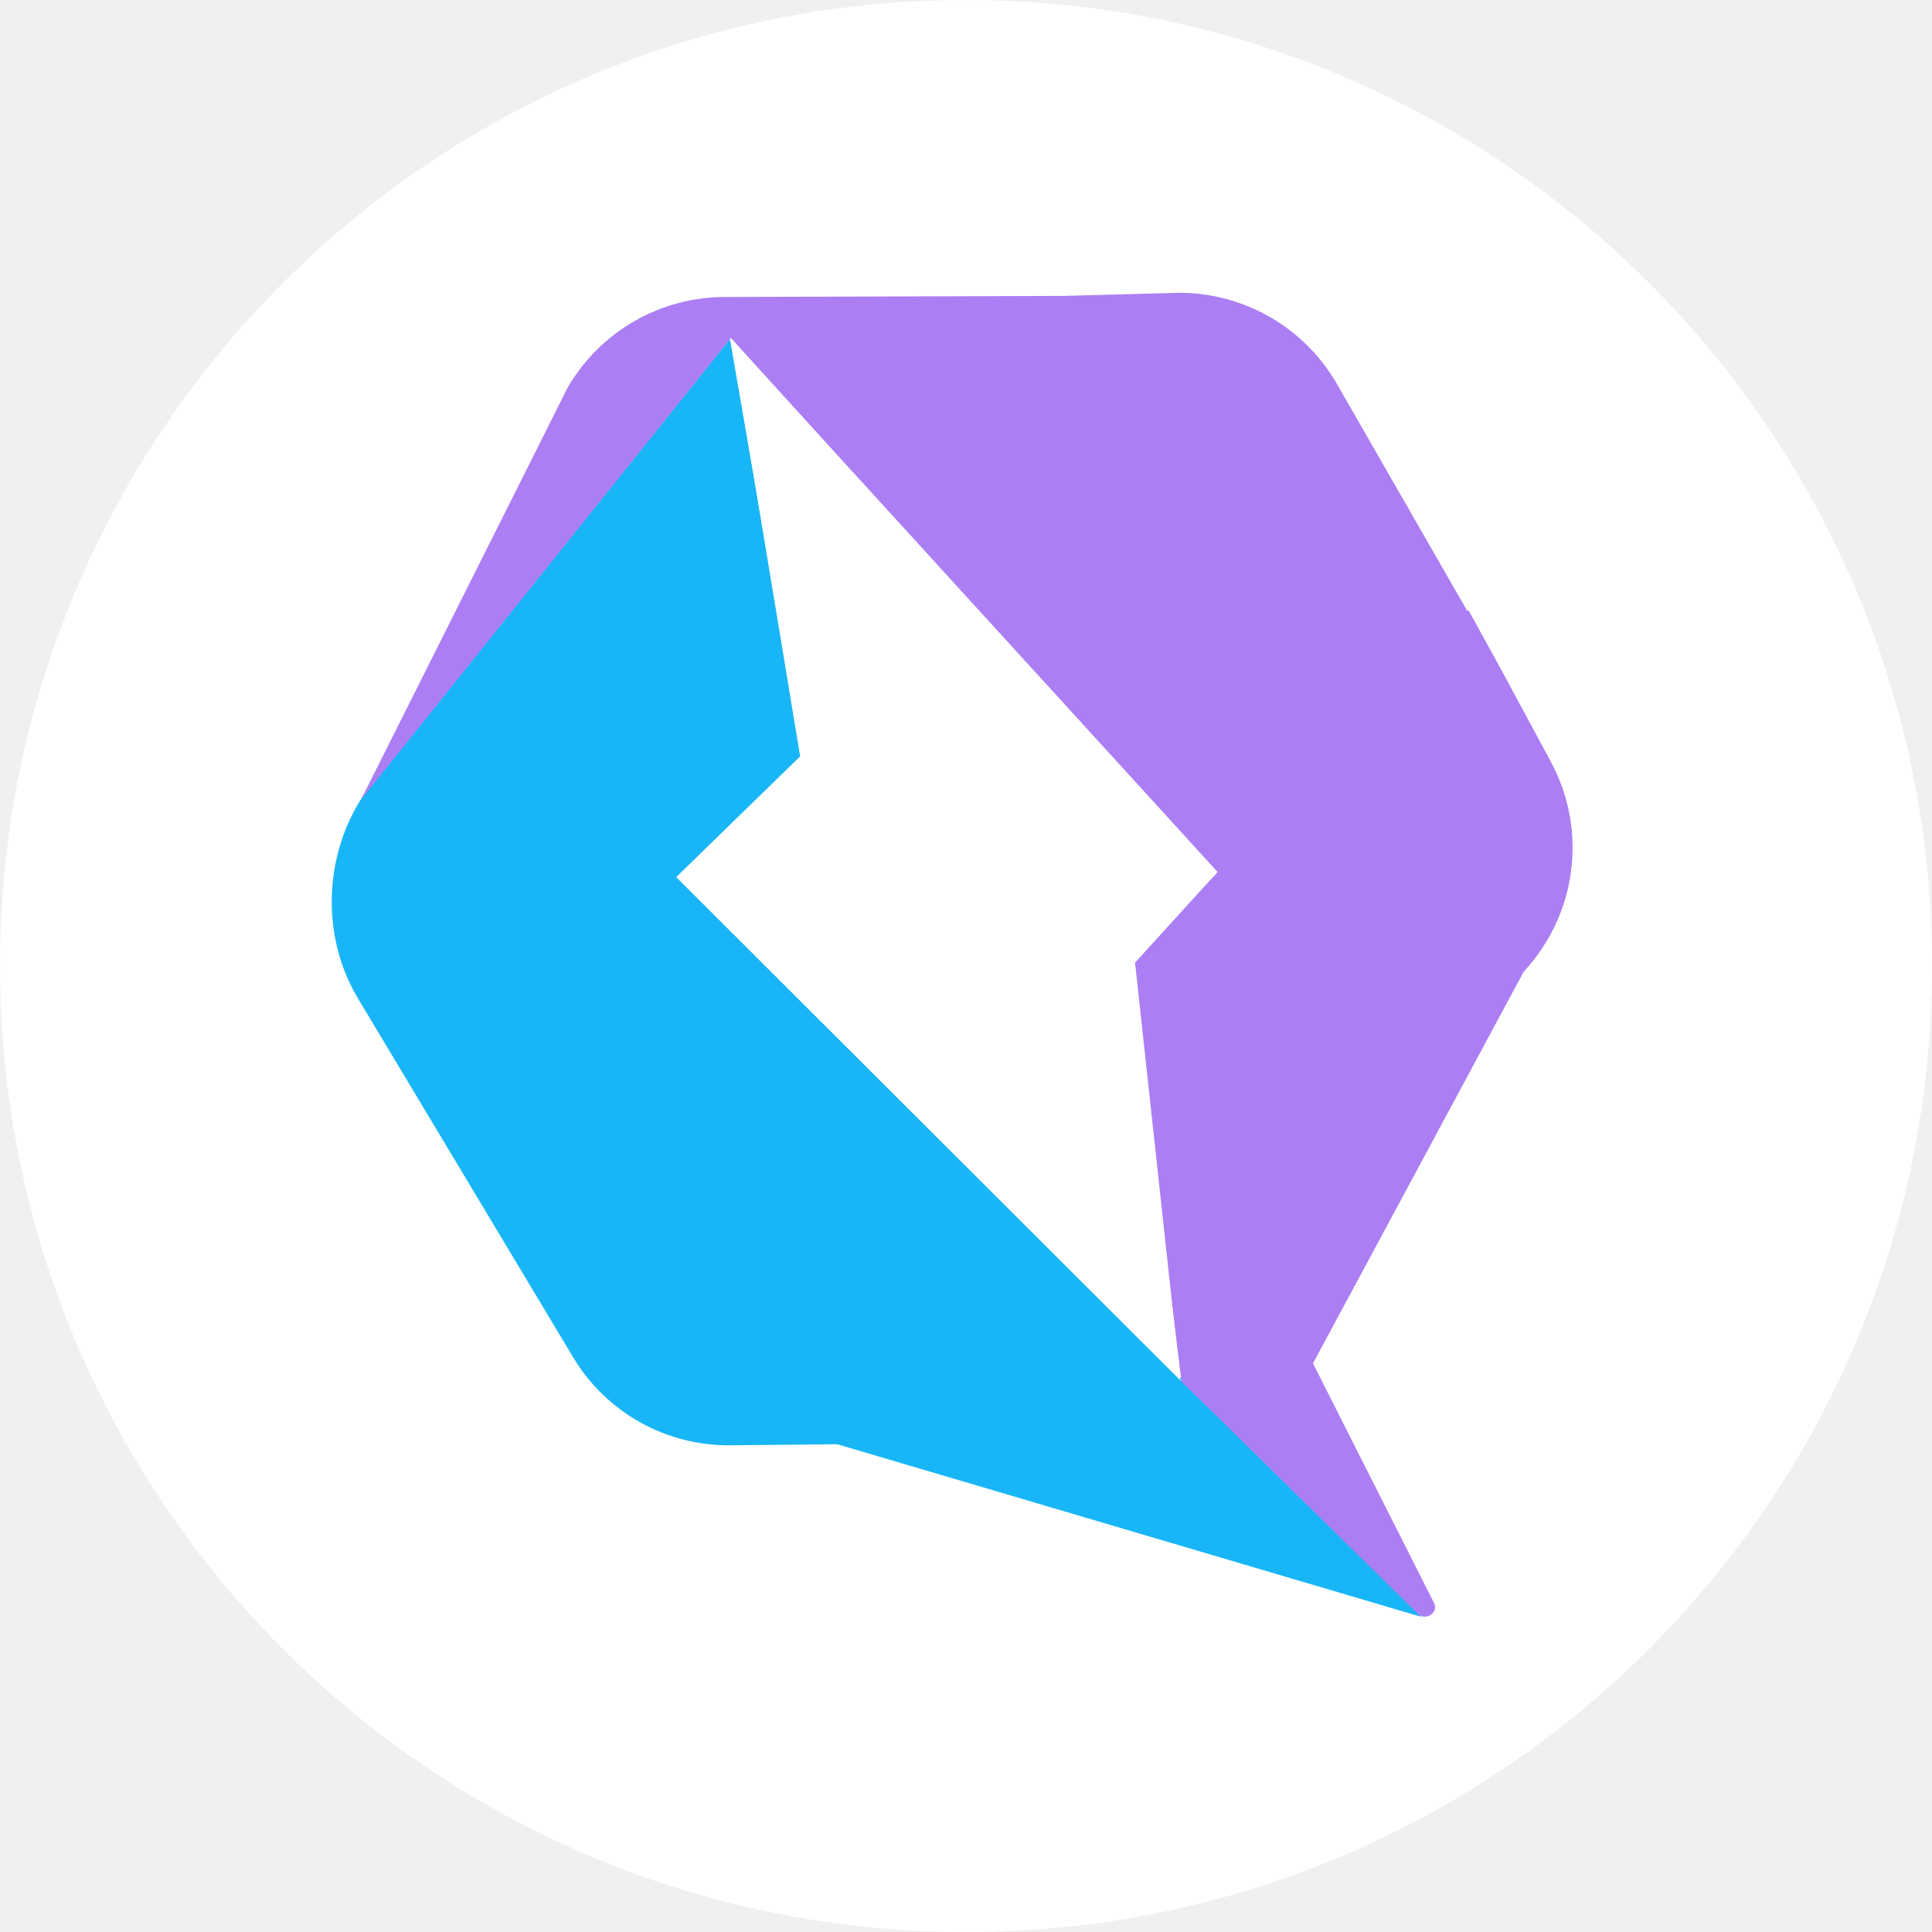
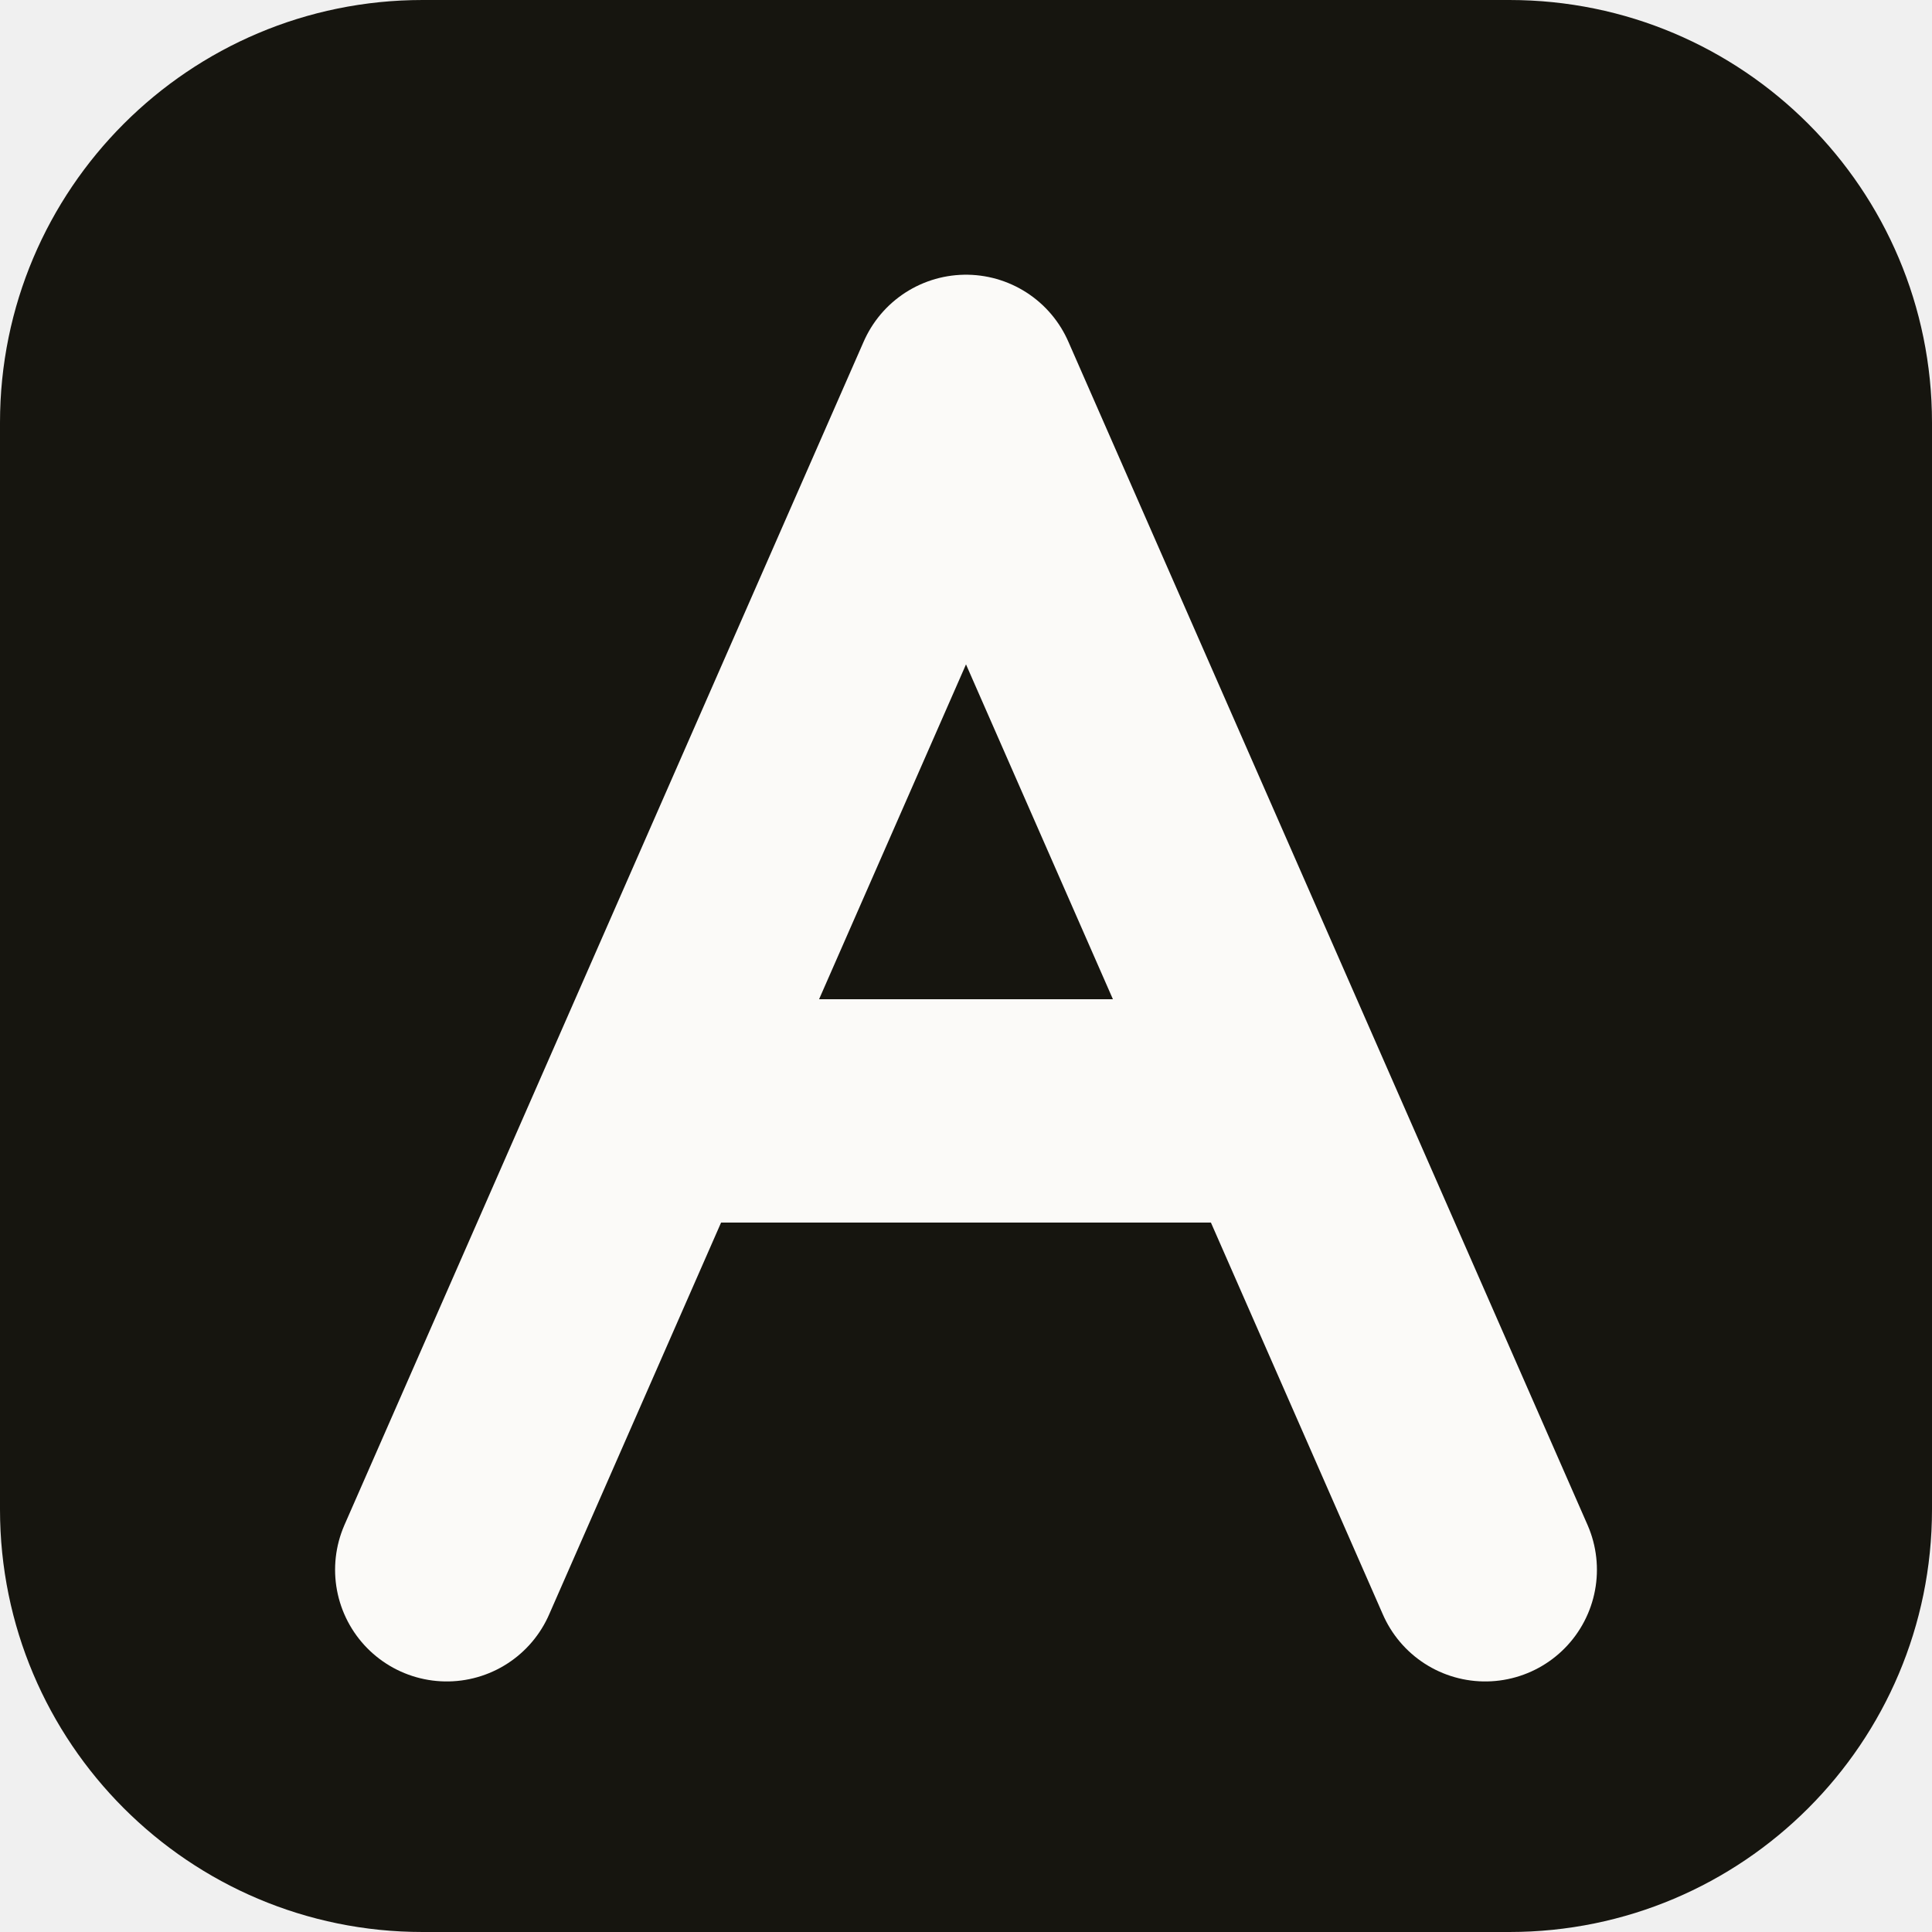
- <svg xmlns="http://www.w3.org/2000/svg" fill="none" viewBox="0 0 500 500">
-   <g clip-path="url(#a)">
-     <circle cx="250" cy="250" r="250" fill="#fff" />
-     <path fill="#18B6F6" d="m367.87 418.45-61.17-61.18-.94.13v-.67L175.7 227.53l32.05-31.13L188.9 87.73 99.56 199.09c-15.22 15.42-18.03 40.51-7.08 59.03l55.83 93.11a46.82 46.82 0 0 0 40.73 22.81l27.65-.27 151.18 44.68Z" />
-     <path fill="#AC7EF4" d="m401.25 196.94-12.29-22.81-6.41-11.67-2.54-4.56-.26.26-33.66-58.63a47.07 47.07 0 0 0-41.27-23.75l-29.51.8-88.01.28a47.07 47.07 0 0 0-40.33 23.34L93.4 207l95.76-119.54L314.7 226.19l-22.3 22.67 13.35 108.54.13-.26v.26h-.26l.26.27 10.42 10.2 50.62 49.78c2.13 2 5.6-.4 4.13-2.96l-31.25-61.85 54.5-101.3 1.73-2c.67-.81 1.33-1.62 1.87-2.42a46.8 46.8 0 0 0 3.34-50.18Z" />
-     <path fill="#fff" d="M315.1 225.65 189.18 87.6l17.9 108.14L175 227l130.5 130.27-11.75-108.14 21.37-23.48Z" />
+ <svg xmlns="http://www.w3.org/2000/svg" viewBox="0 0 32 32" role="img" aria-label="A">
+   <style>
+     /*
+      * Styled with plain CSS rules rather than custom properties: `var()` in an
+      * SVG presentation attribute has a patchy history in WebKit, and a dropped
+      * `stroke` would fall back to `none` — a blank tile with no letter, which is
+      * worse than the scaffold icon this replaced.
+      *
+      * The swap matters because a #16150f tile disappears into a dark tab strip.
+      * Chrome and Firefox honour prefers-color-scheme in a favicon; favicon.ico
+      * covers whatever does not.
+      */
+     .tile { fill: #16150f }
+     .mark { stroke: #fbfaf8 }
+     @media (prefers-color-scheme: dark) {
+       .tile { fill: #f2f0e9 }
+       .mark { stroke: #16150f }
+     }
+   </style>
+   <rect class="tile" width="32" height="32" rx="7" />
+   <g class="mark" fill="none" stroke-width="3.7" stroke-linecap="round" stroke-linejoin="round">
+     <path d="M7.4 26 L16 6.4 L24.6 26" />
+     <path d="M11.44 18.4 H20.56" />
  </g>
-   <defs>
-     <clipPath id="a">
-       <path fill="#fff" d="M0 0h500v500H0z" />
-     </clipPath>
-   </defs>
</svg>
